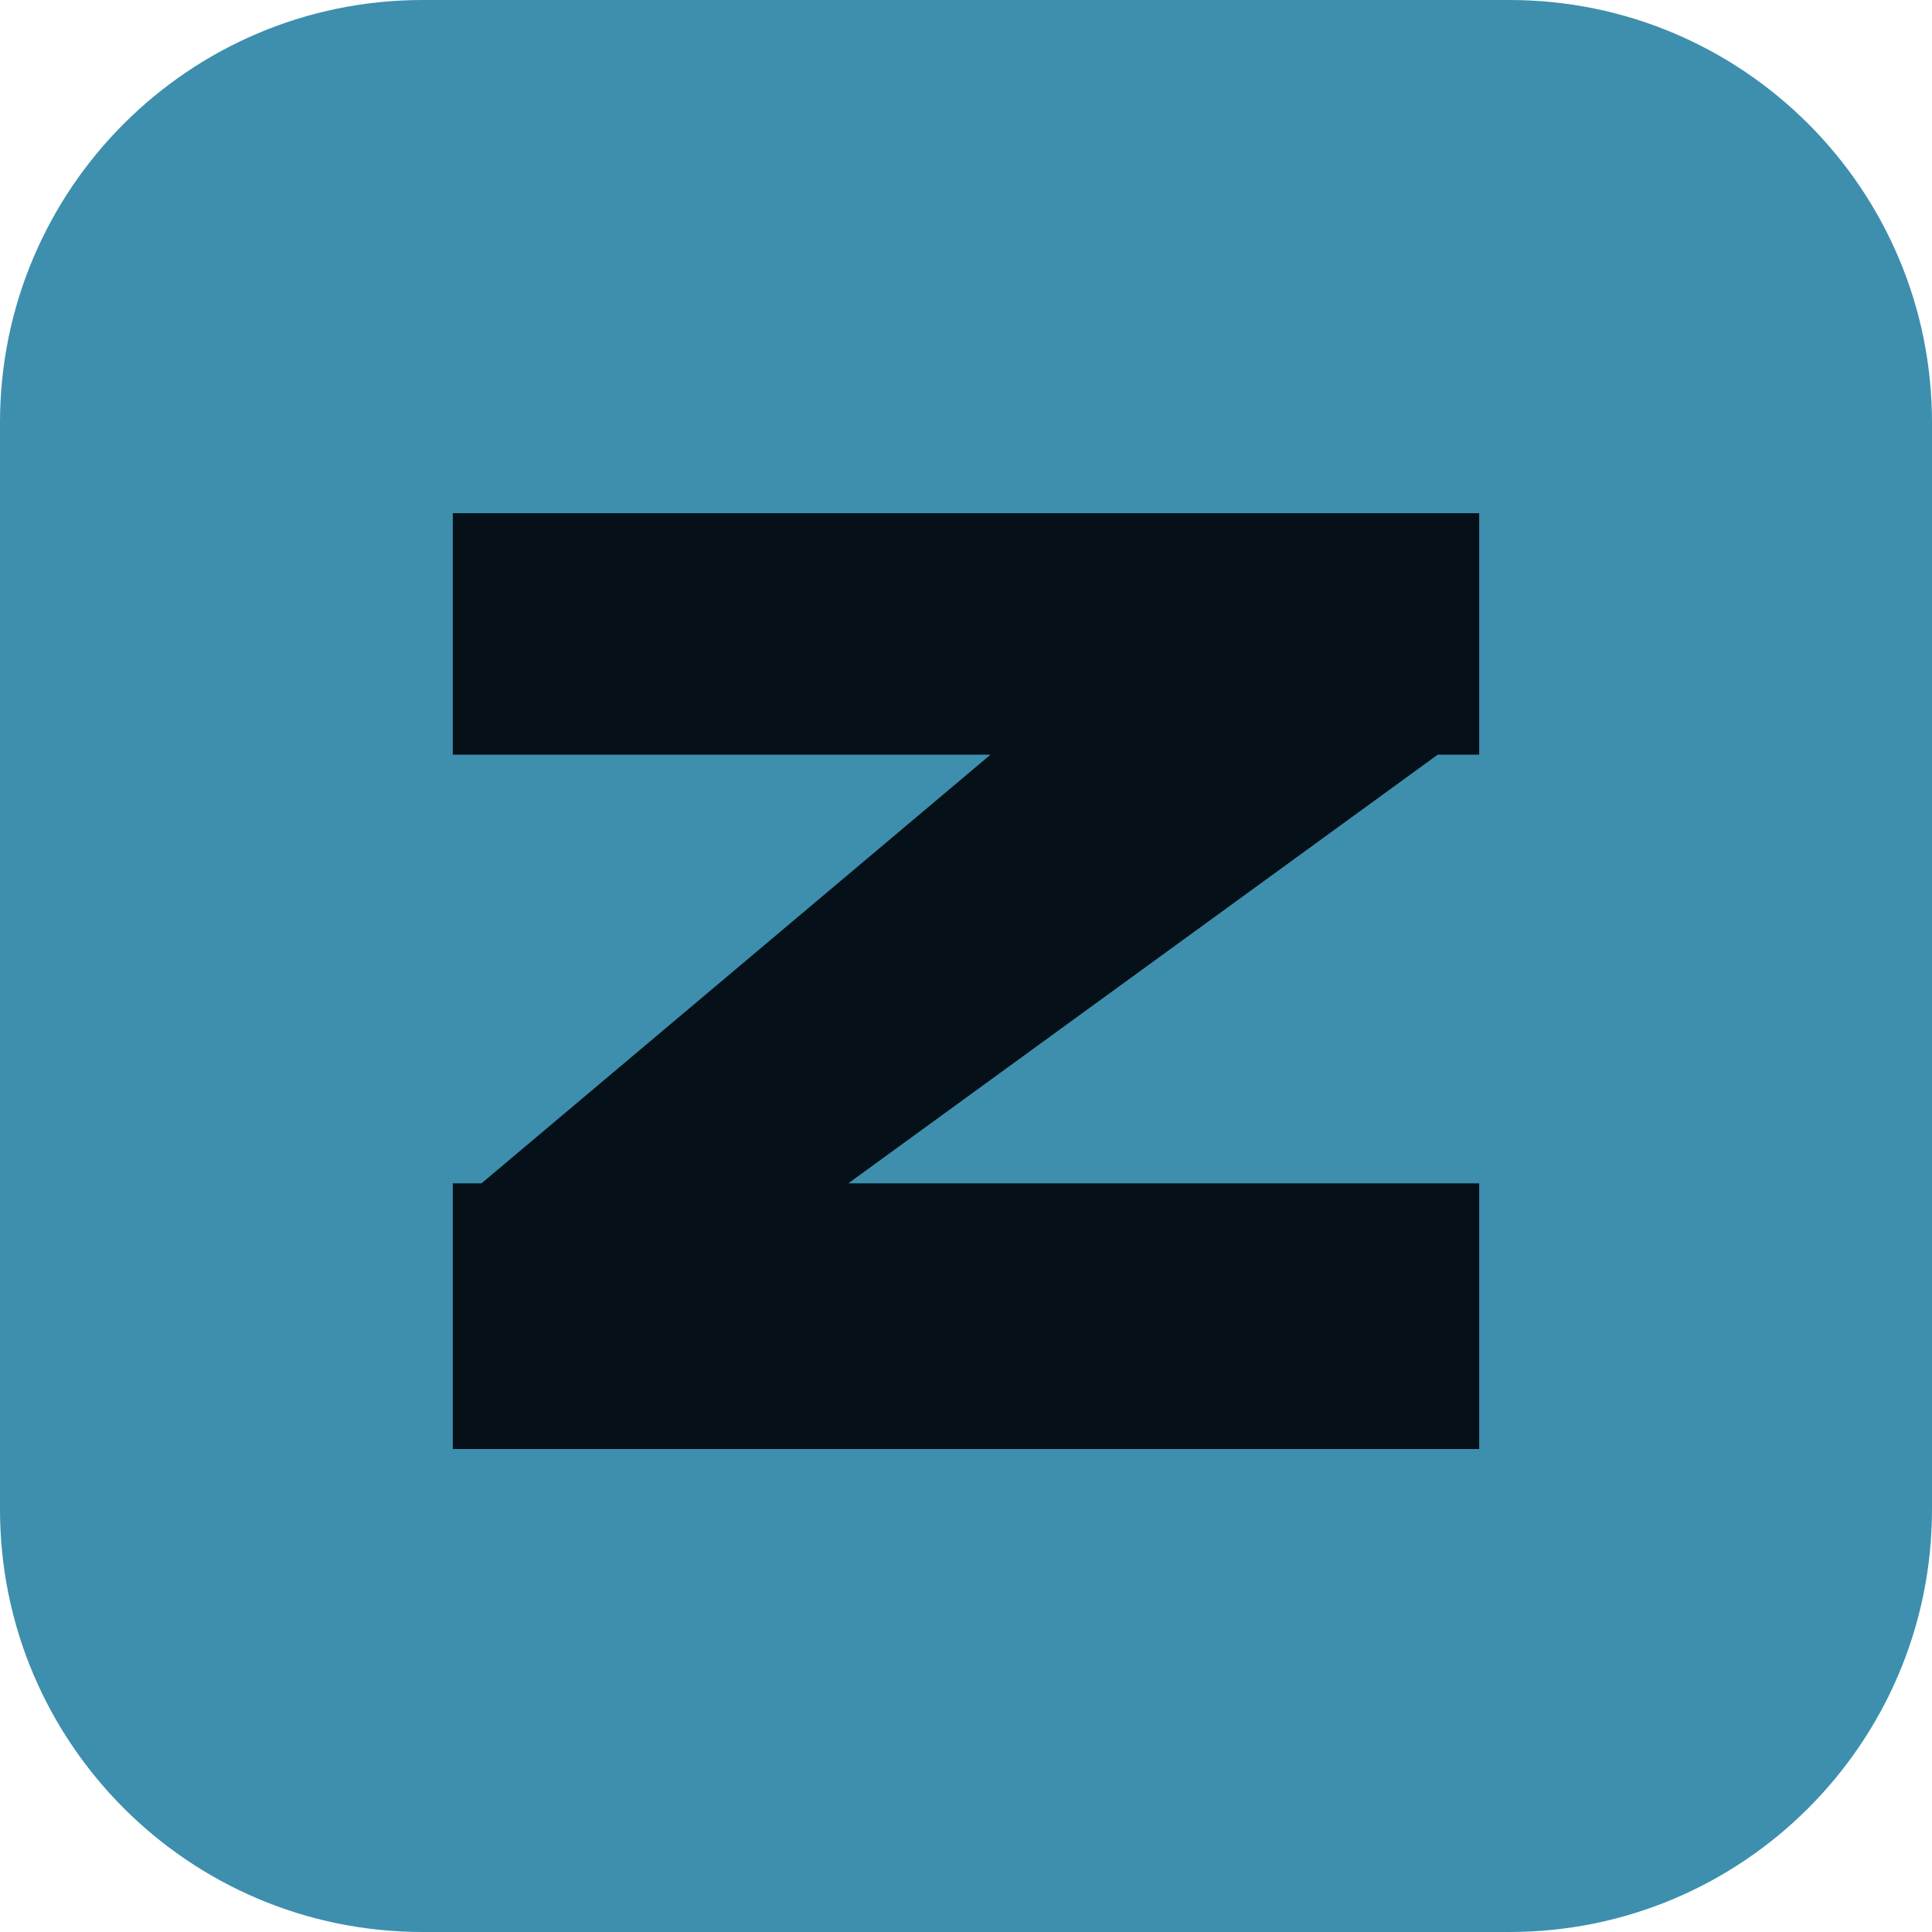
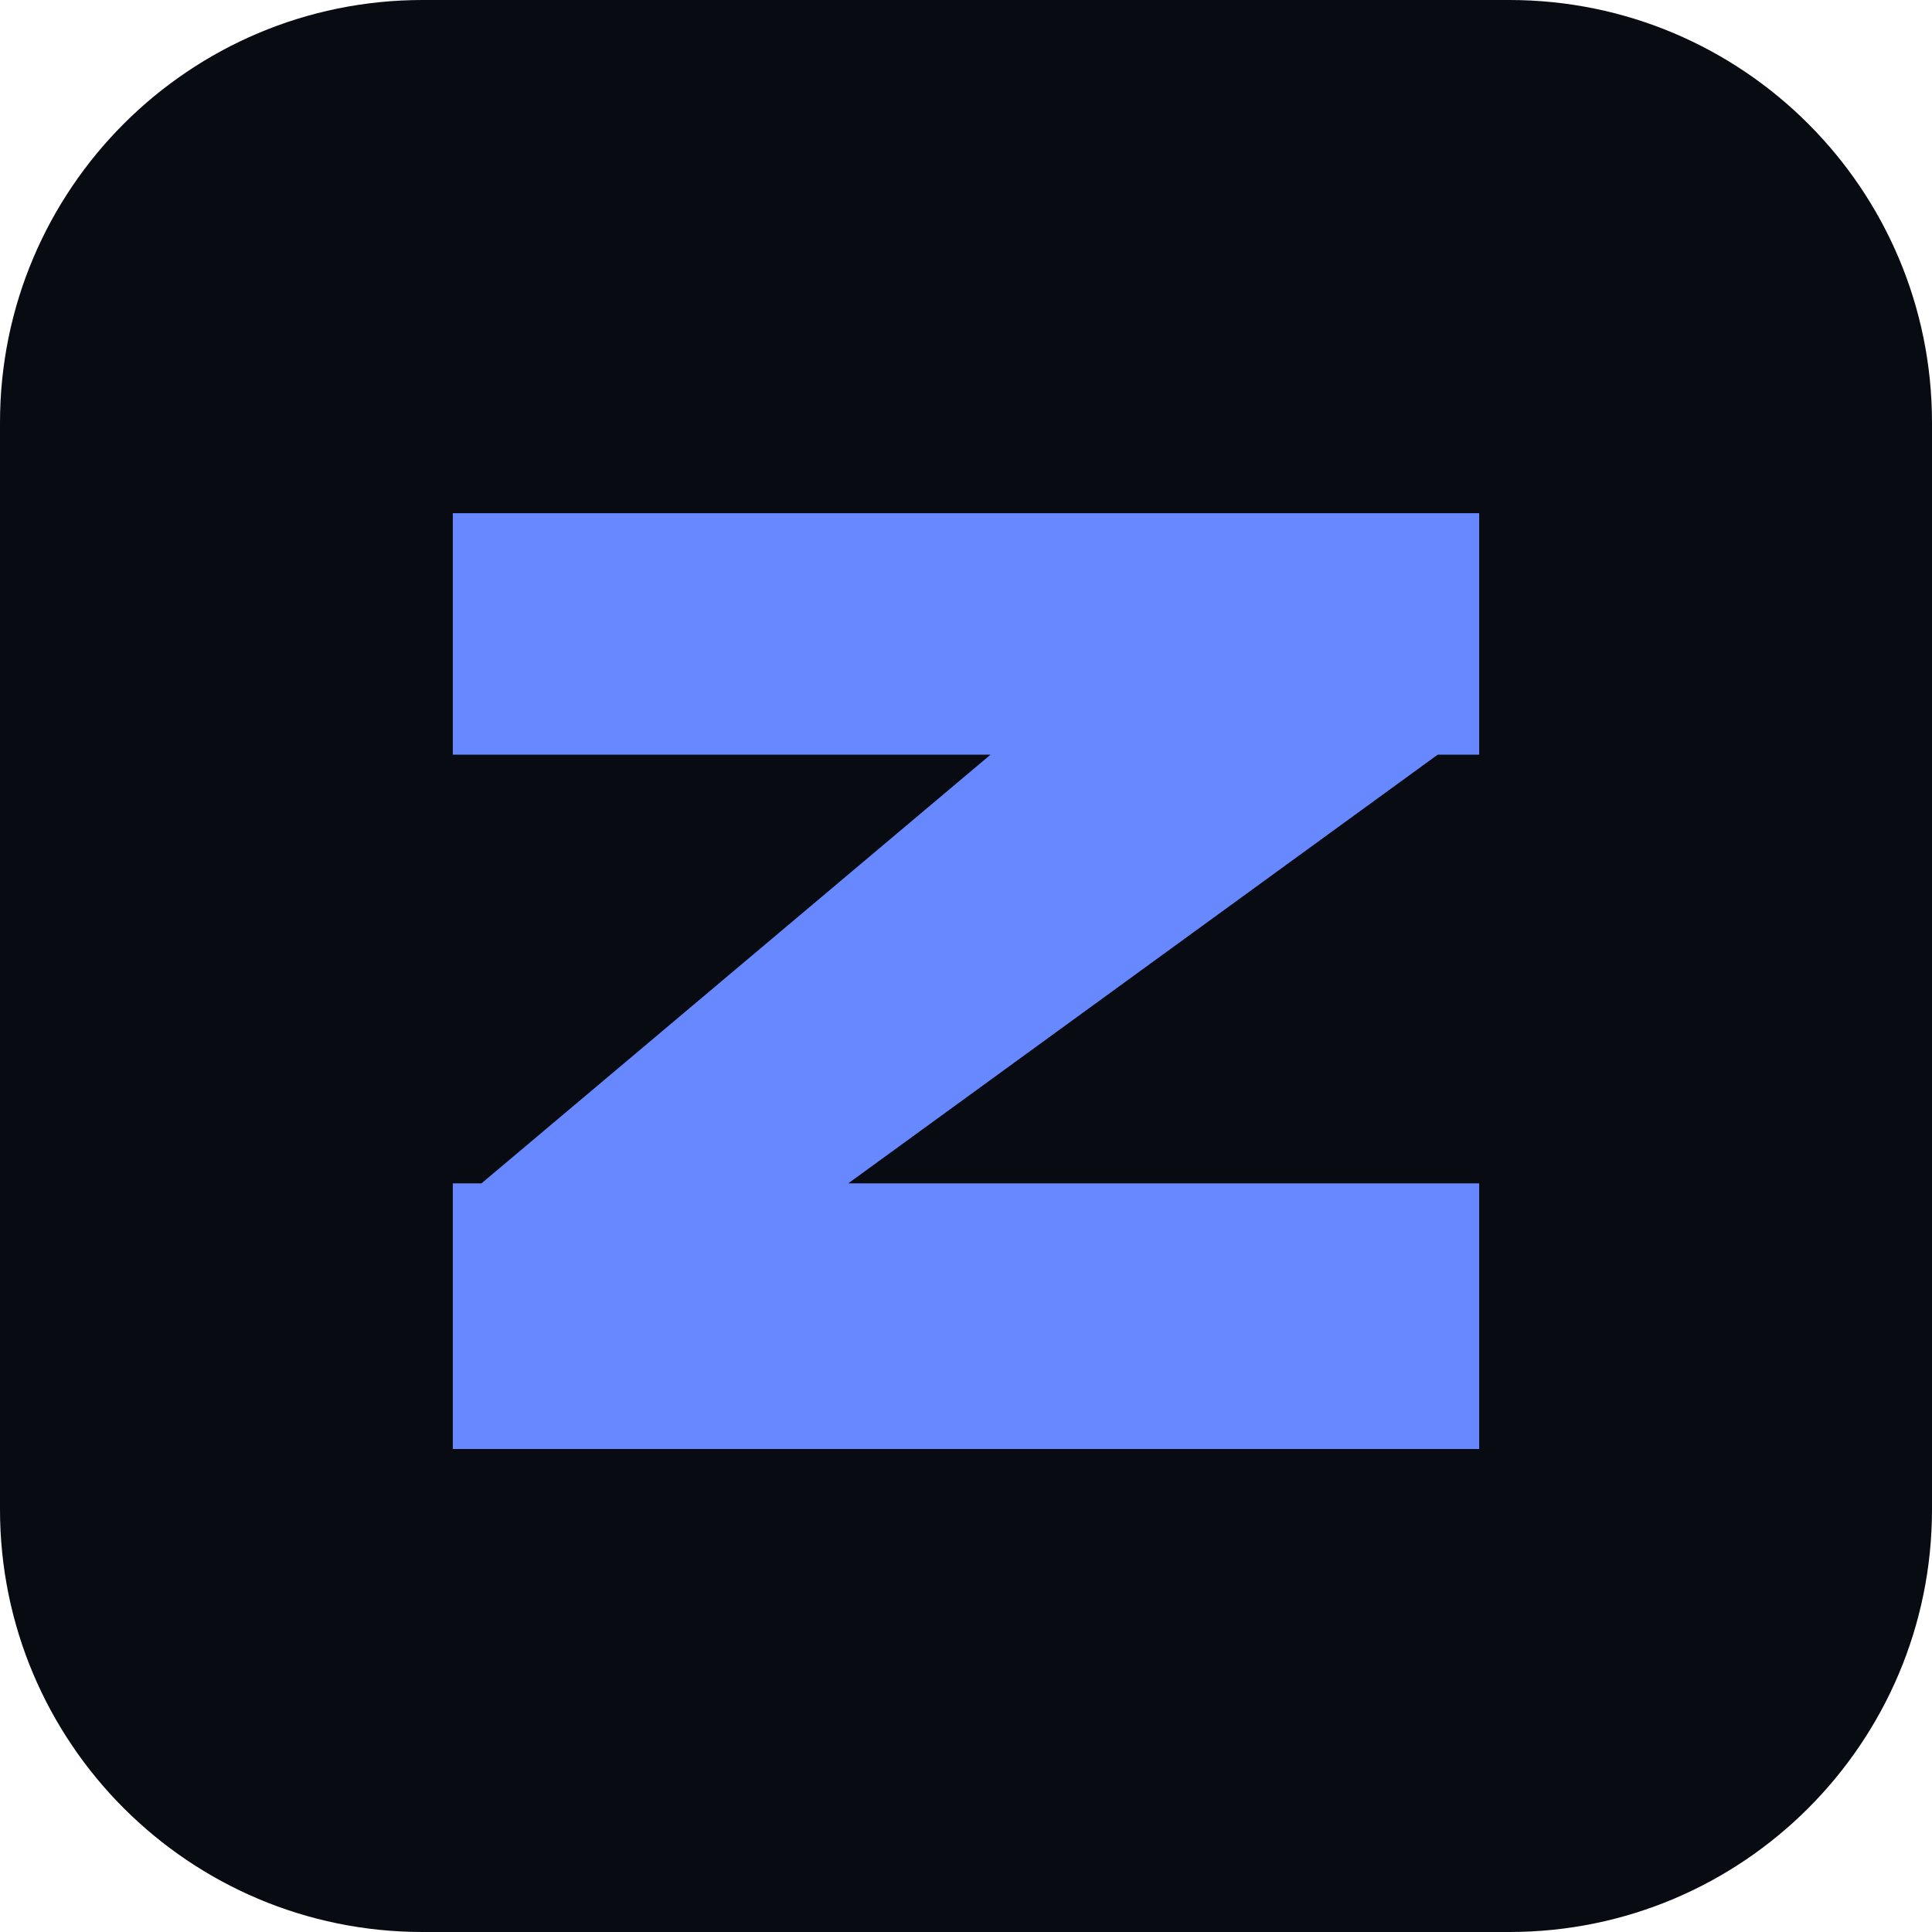
<svg xmlns="http://www.w3.org/2000/svg" viewBox="0 0 64 64">
-   <rect width="64" height="64" rx="14" fill="#3d8fad" />
-   <g fill="#061018" transform="translate(8 8)">
+   <rect width="64" height="64" rx="14" fill="#080B12" />
+   <g fill="#6888FF" transform="translate(8 8)">
    <path d="M7 9h34v8H7V9Zm19 7h15L19 32H7L26 16ZM7 31.2h34V40H7v-8.8Z" />
  </g>
</svg>
